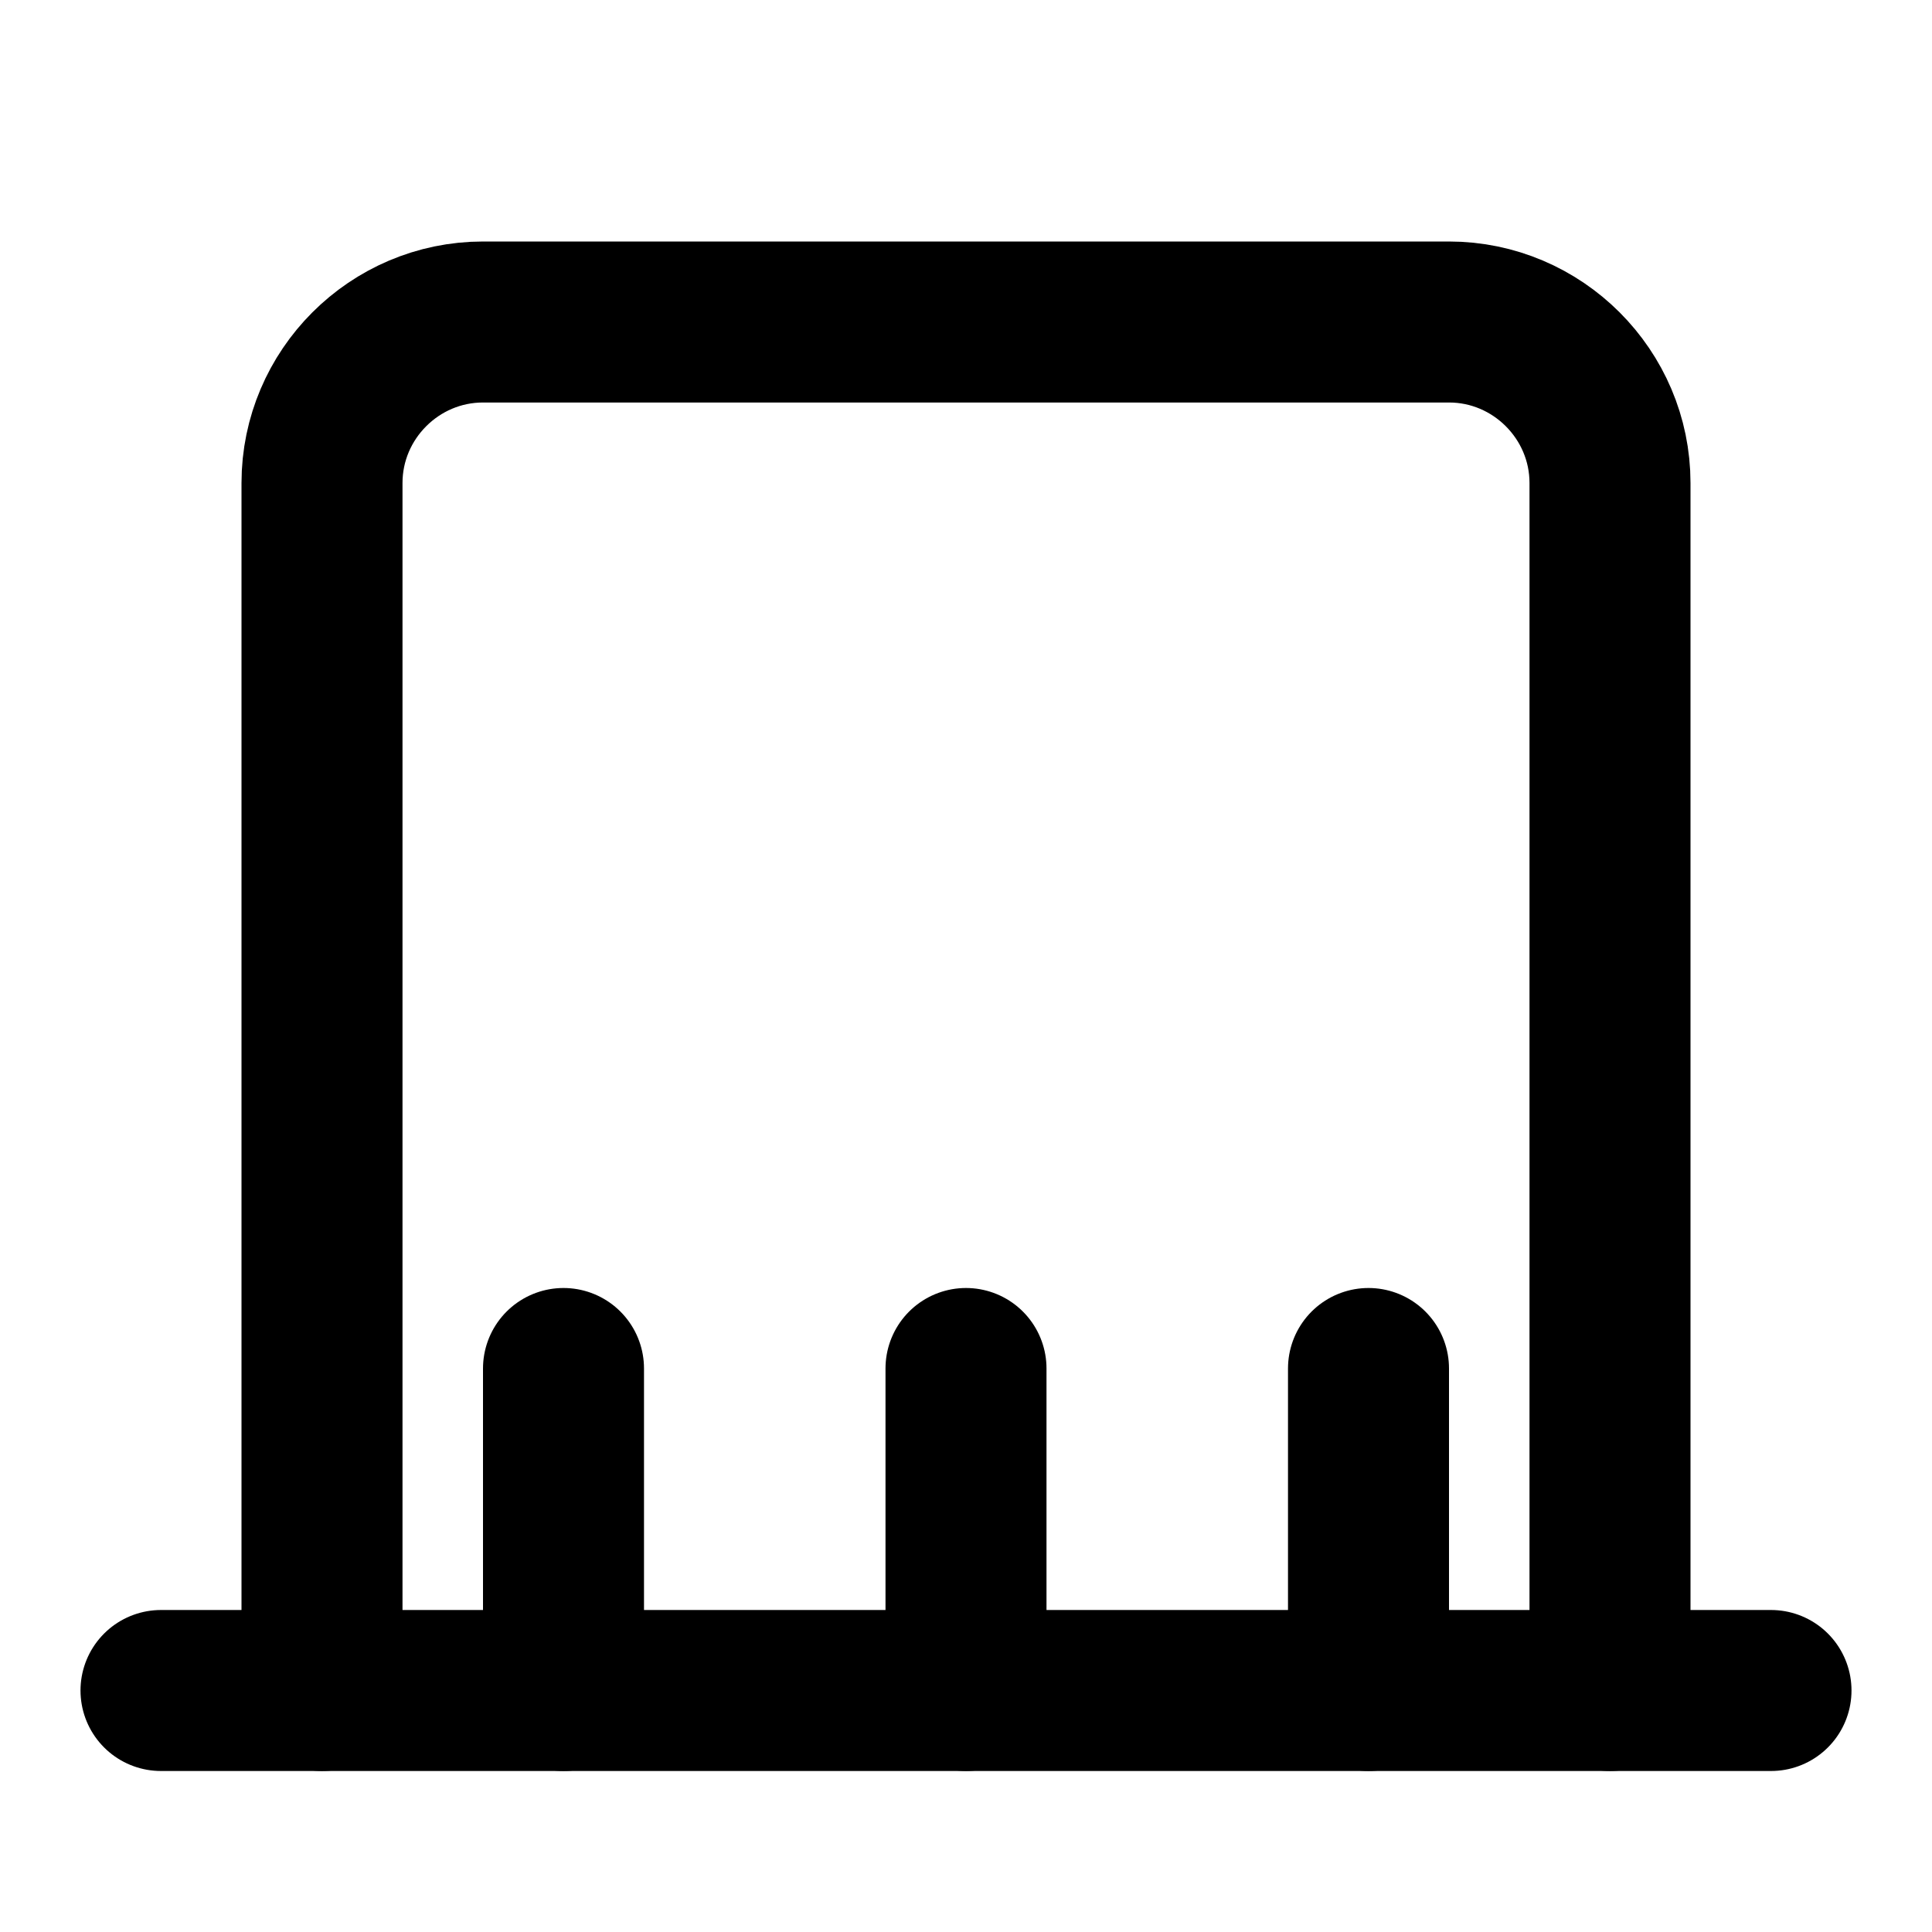
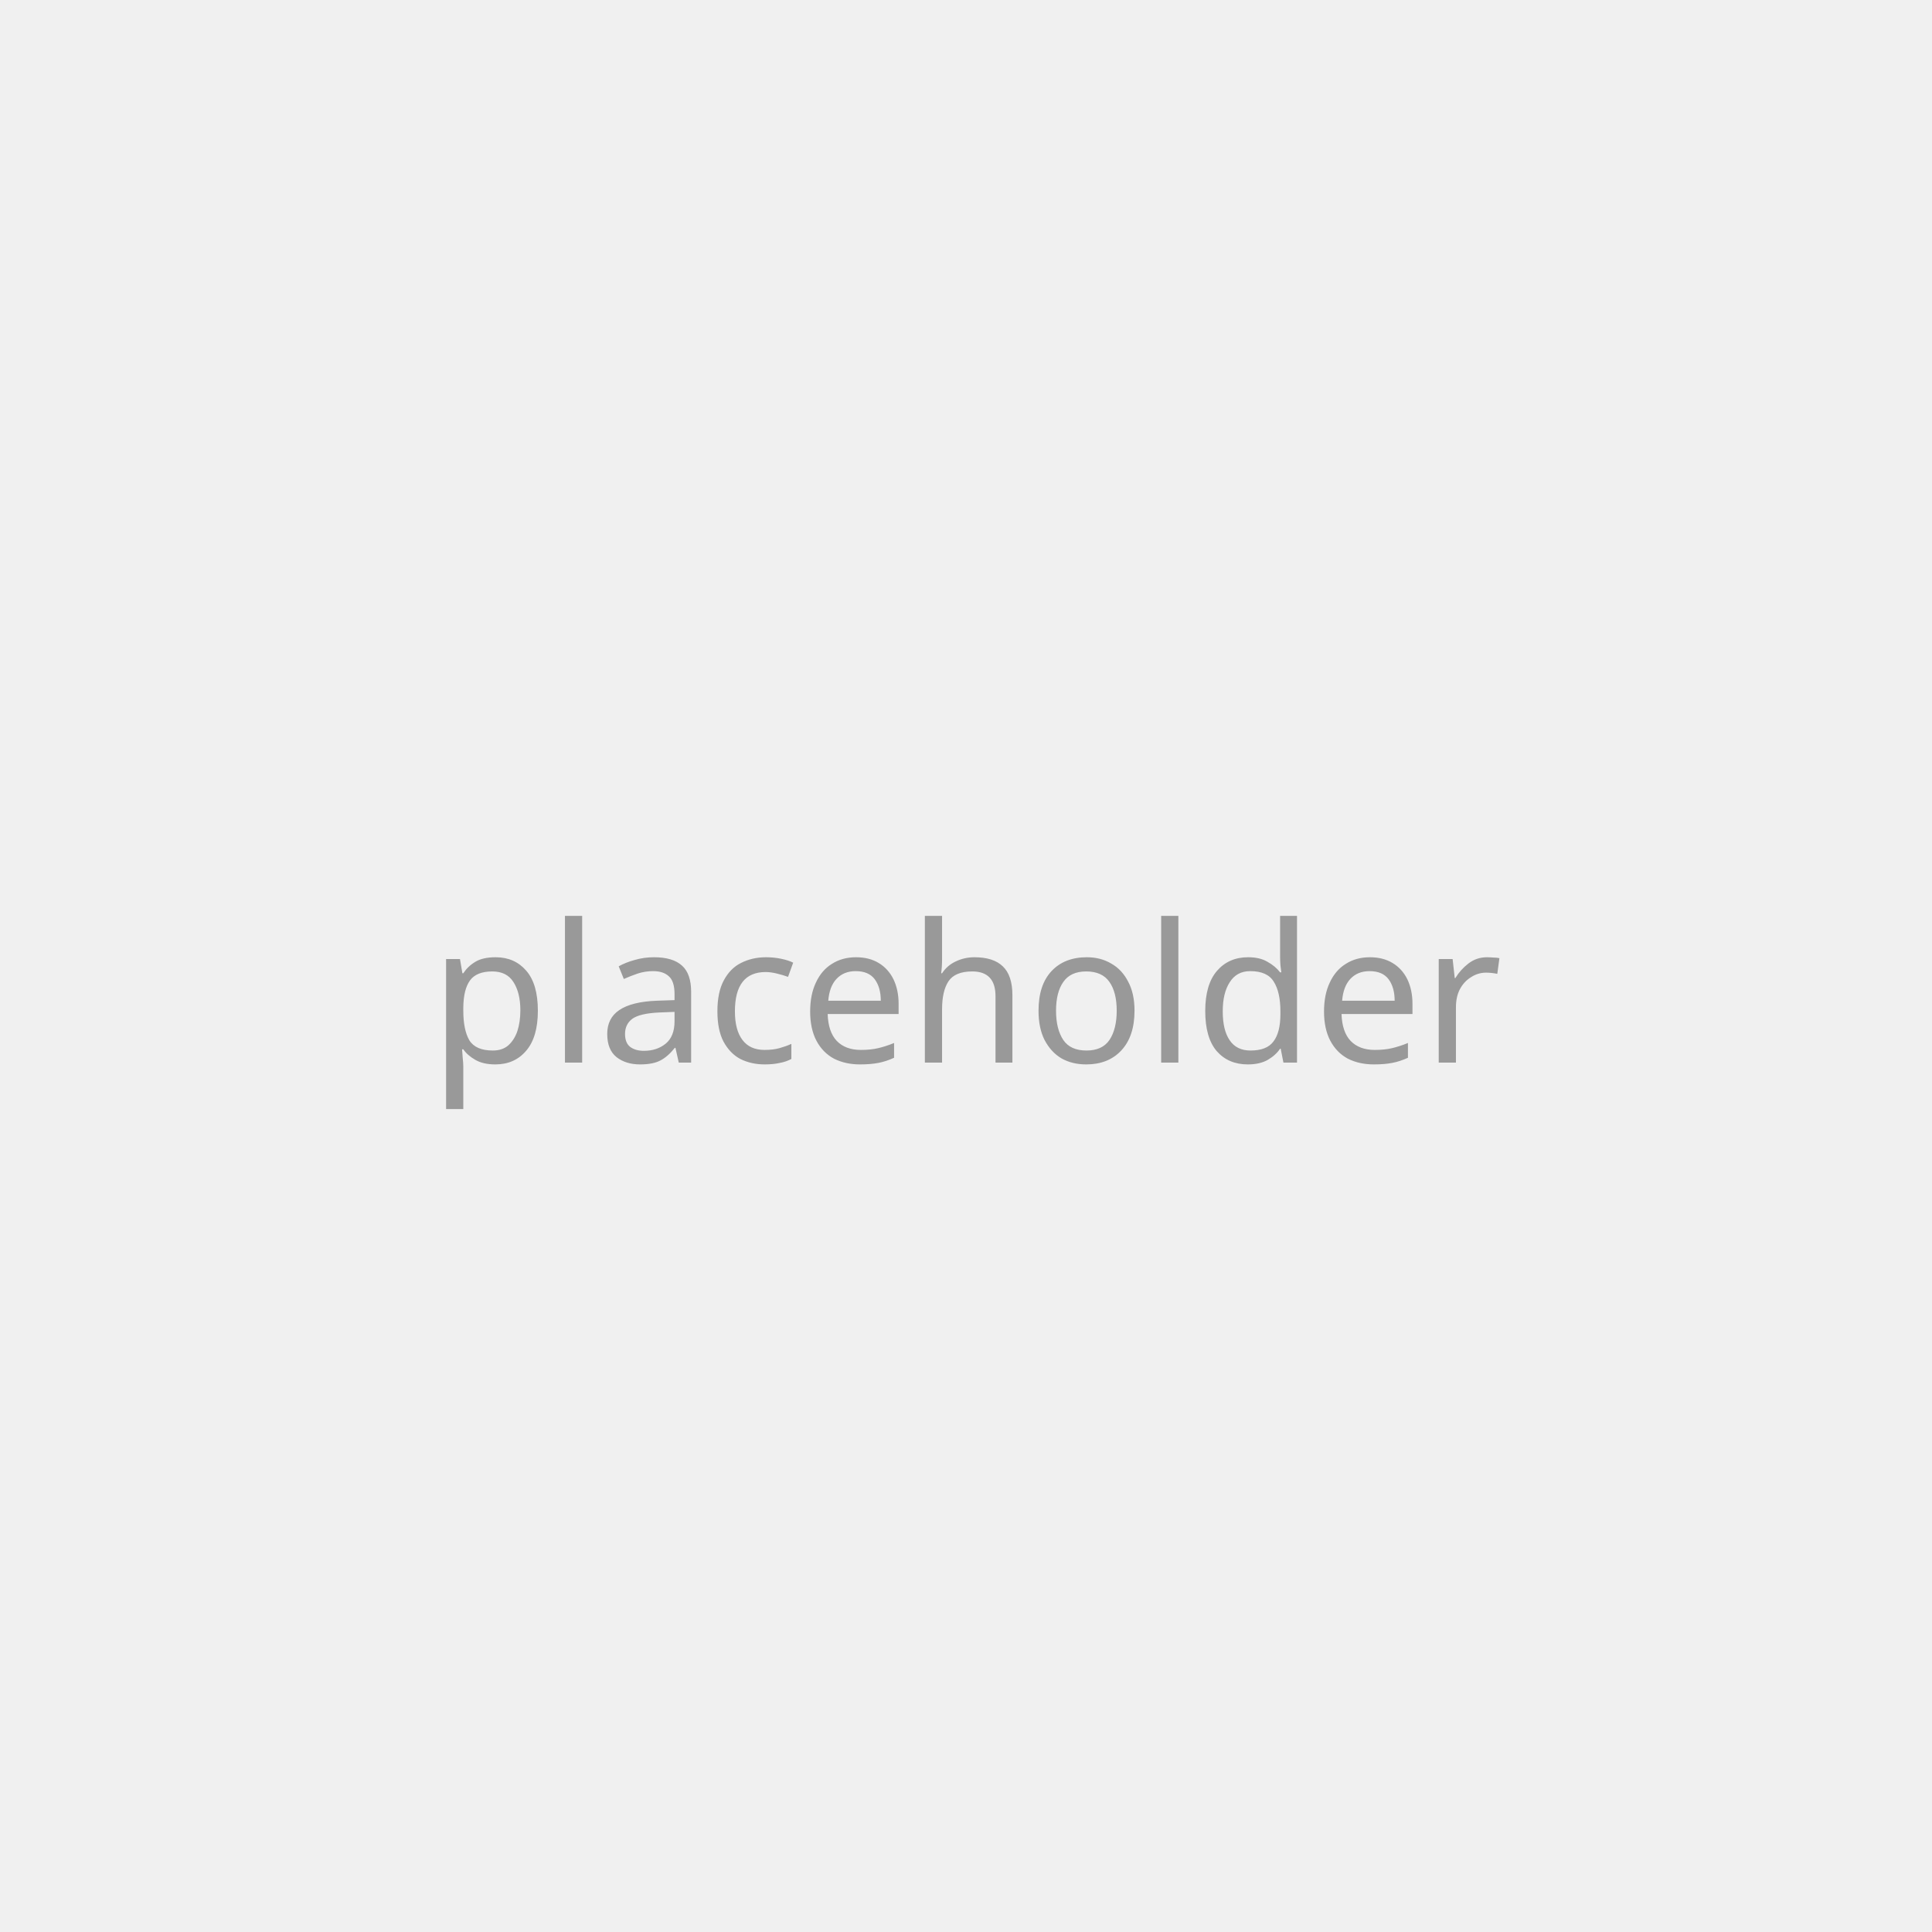
- <svg xmlns="http://www.w3.org/2000/svg" width="24" height="24" viewBox="0 0 24 24" fill="none">
-   <g>
-     <path d="M4 21V6c0-1.1.9-2 2-2h12c1.1 0 2 .9 2 2v15" stroke="currentColor" stroke-width="2" stroke-linecap="round">
-       <animate attributeName="stroke-dasharray" from="0 40" to="40 40" dur="0.8s" fill="freeze" />
-     </path>
-     <path d="M2 21h20" stroke="currentColor" stroke-width="2" stroke-linecap="round">
-       <animate attributeName="stroke-dasharray" from="0 20" to="20 20" dur="0.4s" begin="0.8s" fill="freeze" />
-     </path>
-     <path d="M7 21v-4M12 21v-4M17 21v-4" stroke="currentColor" stroke-width="2" stroke-linecap="round">
-       <animate attributeName="stroke-dasharray" from="0 12" to="12 12" dur="0.6s" begin="1.2s" fill="freeze" />
-     </path>
-     <g>
-       <path d="M8 8h8M8 12h8M8 16h8" stroke="currentColor" stroke-width="2" stroke-linecap="round" opacity="0">
-         <animate attributeName="opacity" from="0" to="1" dur="0.4s" begin="1.8s" fill="freeze" />
-         <animate attributeName="stroke-dashoffset" from="0" to="24" dur="2s" begin="2.2s" repeatCount="indefinite" />
-       </path>
-     </g>
-   </g>
+ <svg xmlns="http://www.w3.org/2000/svg" viewBox="0 0 100 100">
+   <rect width="100" height="100" fill="#f0f0f0" />
+   <text x="50" y="55" text-anchor="middle" font-family="sans-serif" font-size="10" fill="#999">placeholder</text>
</svg>
